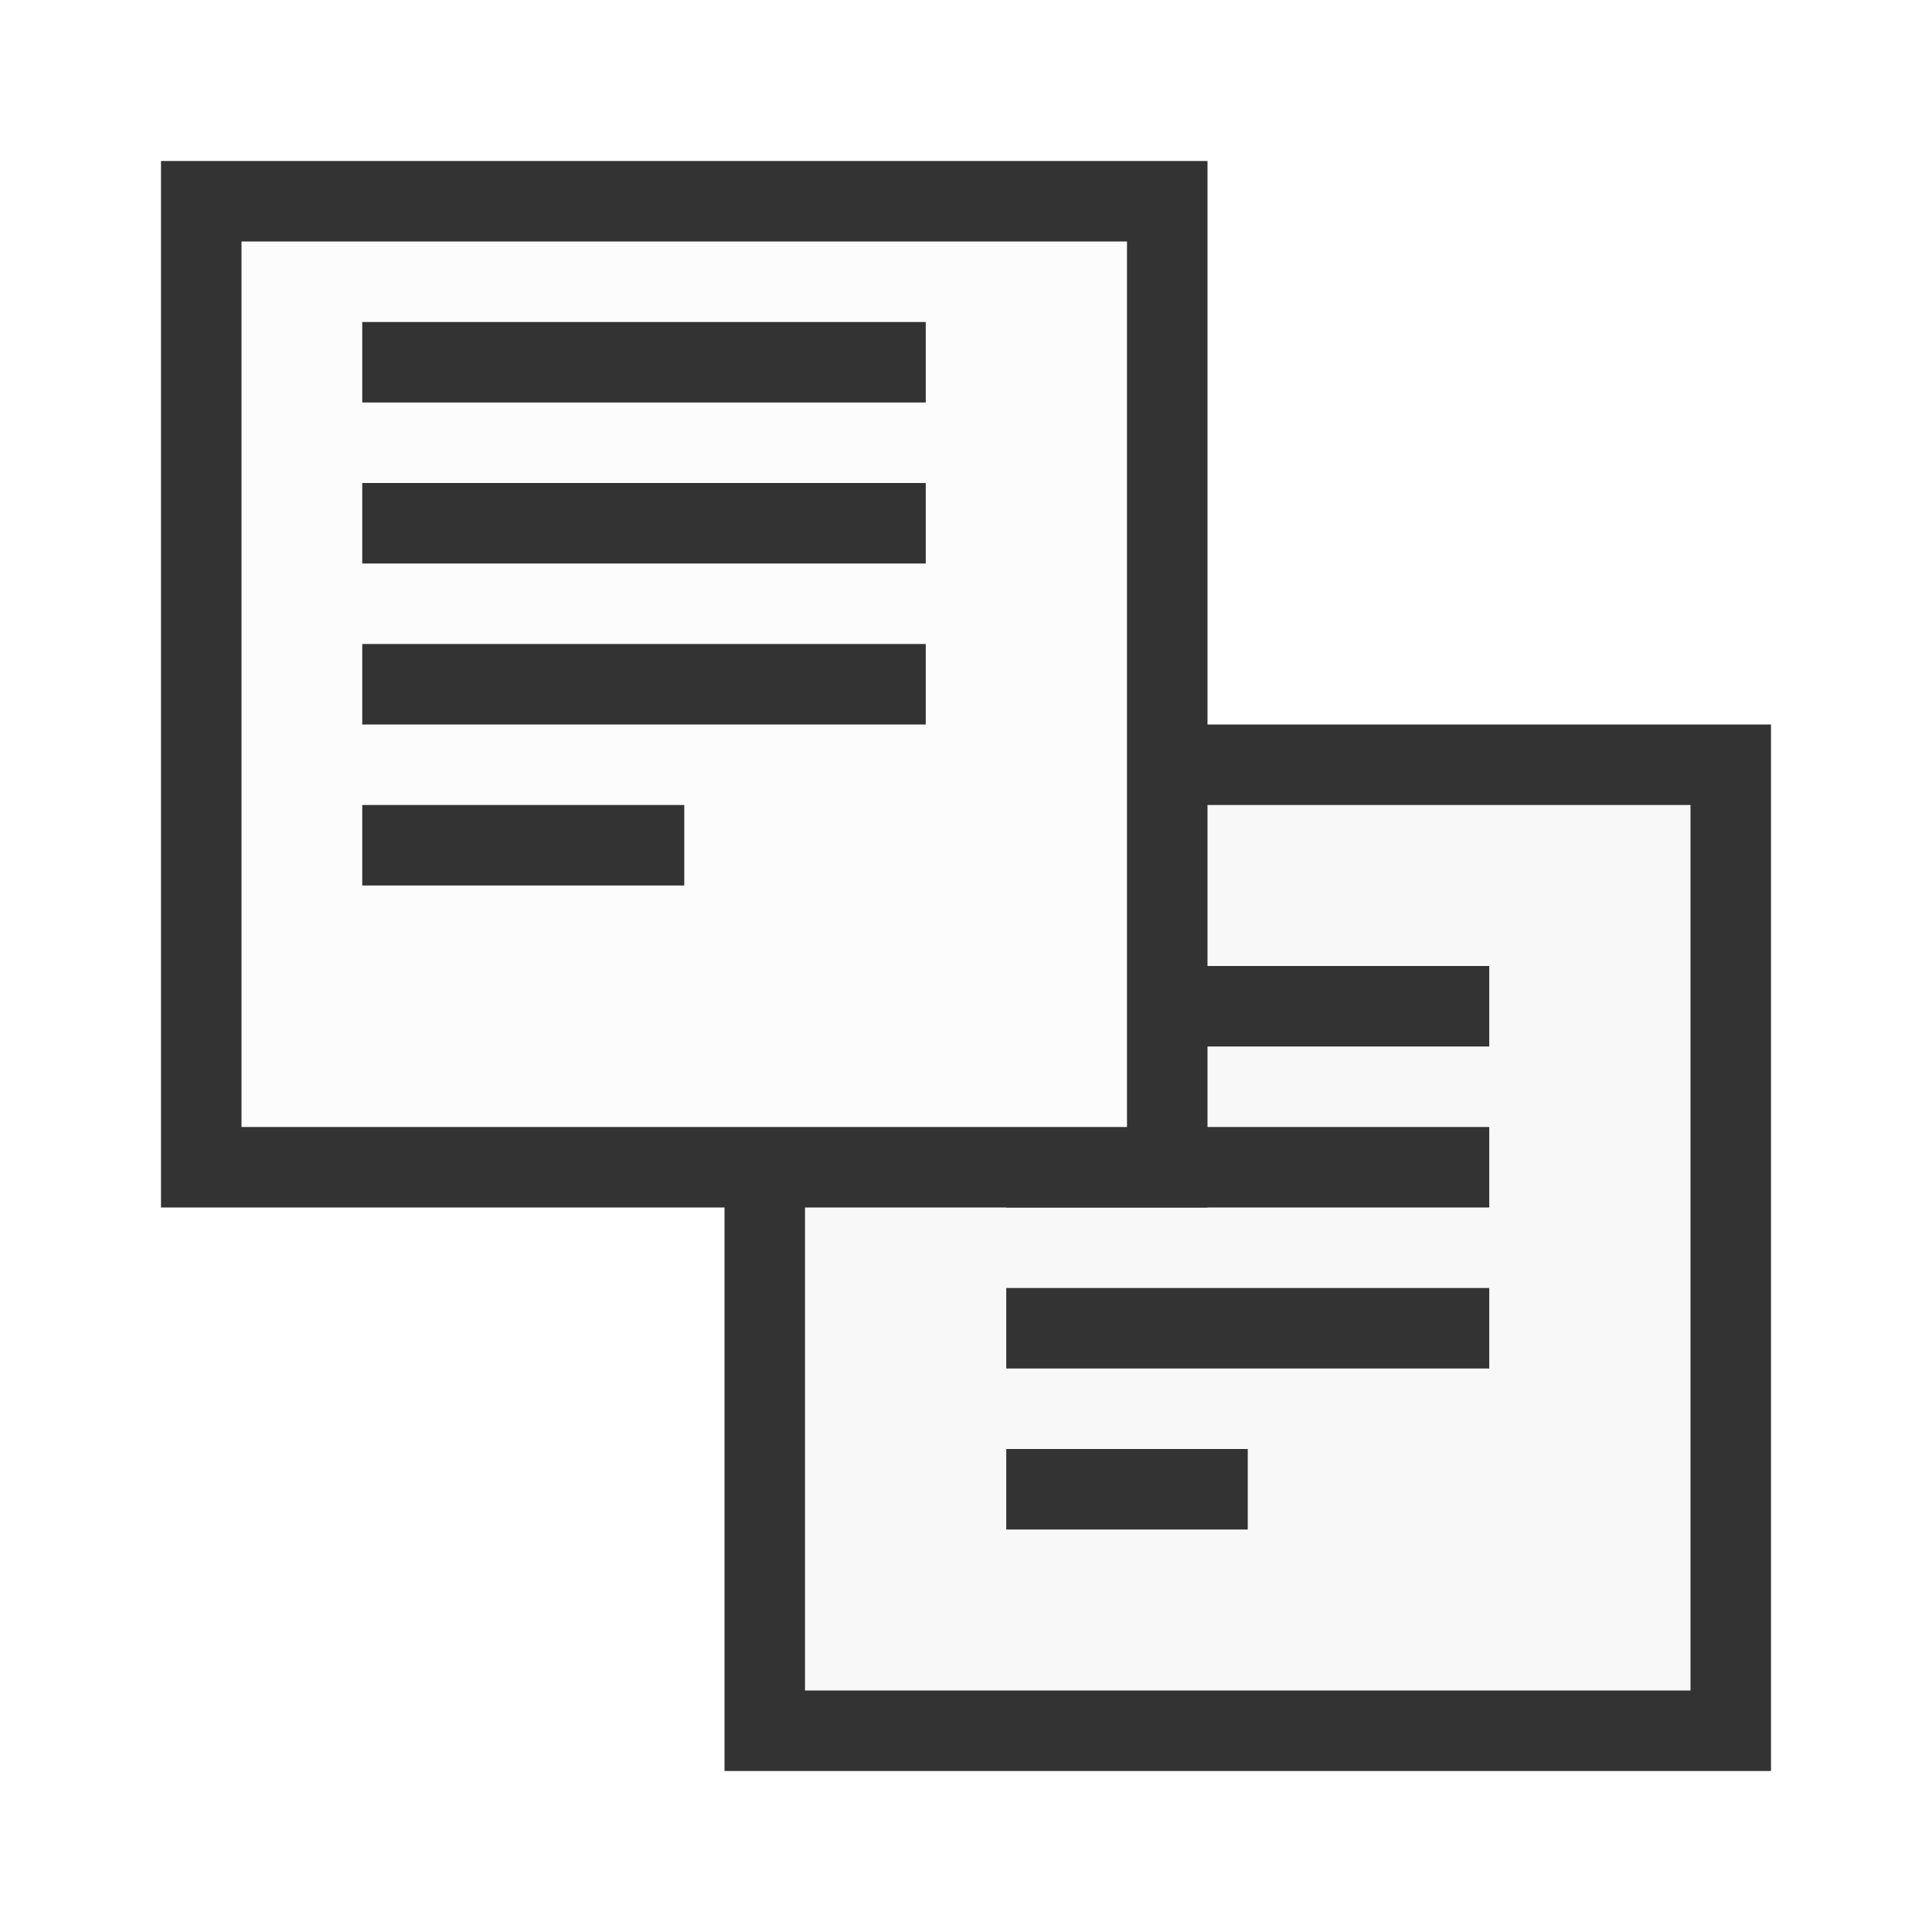
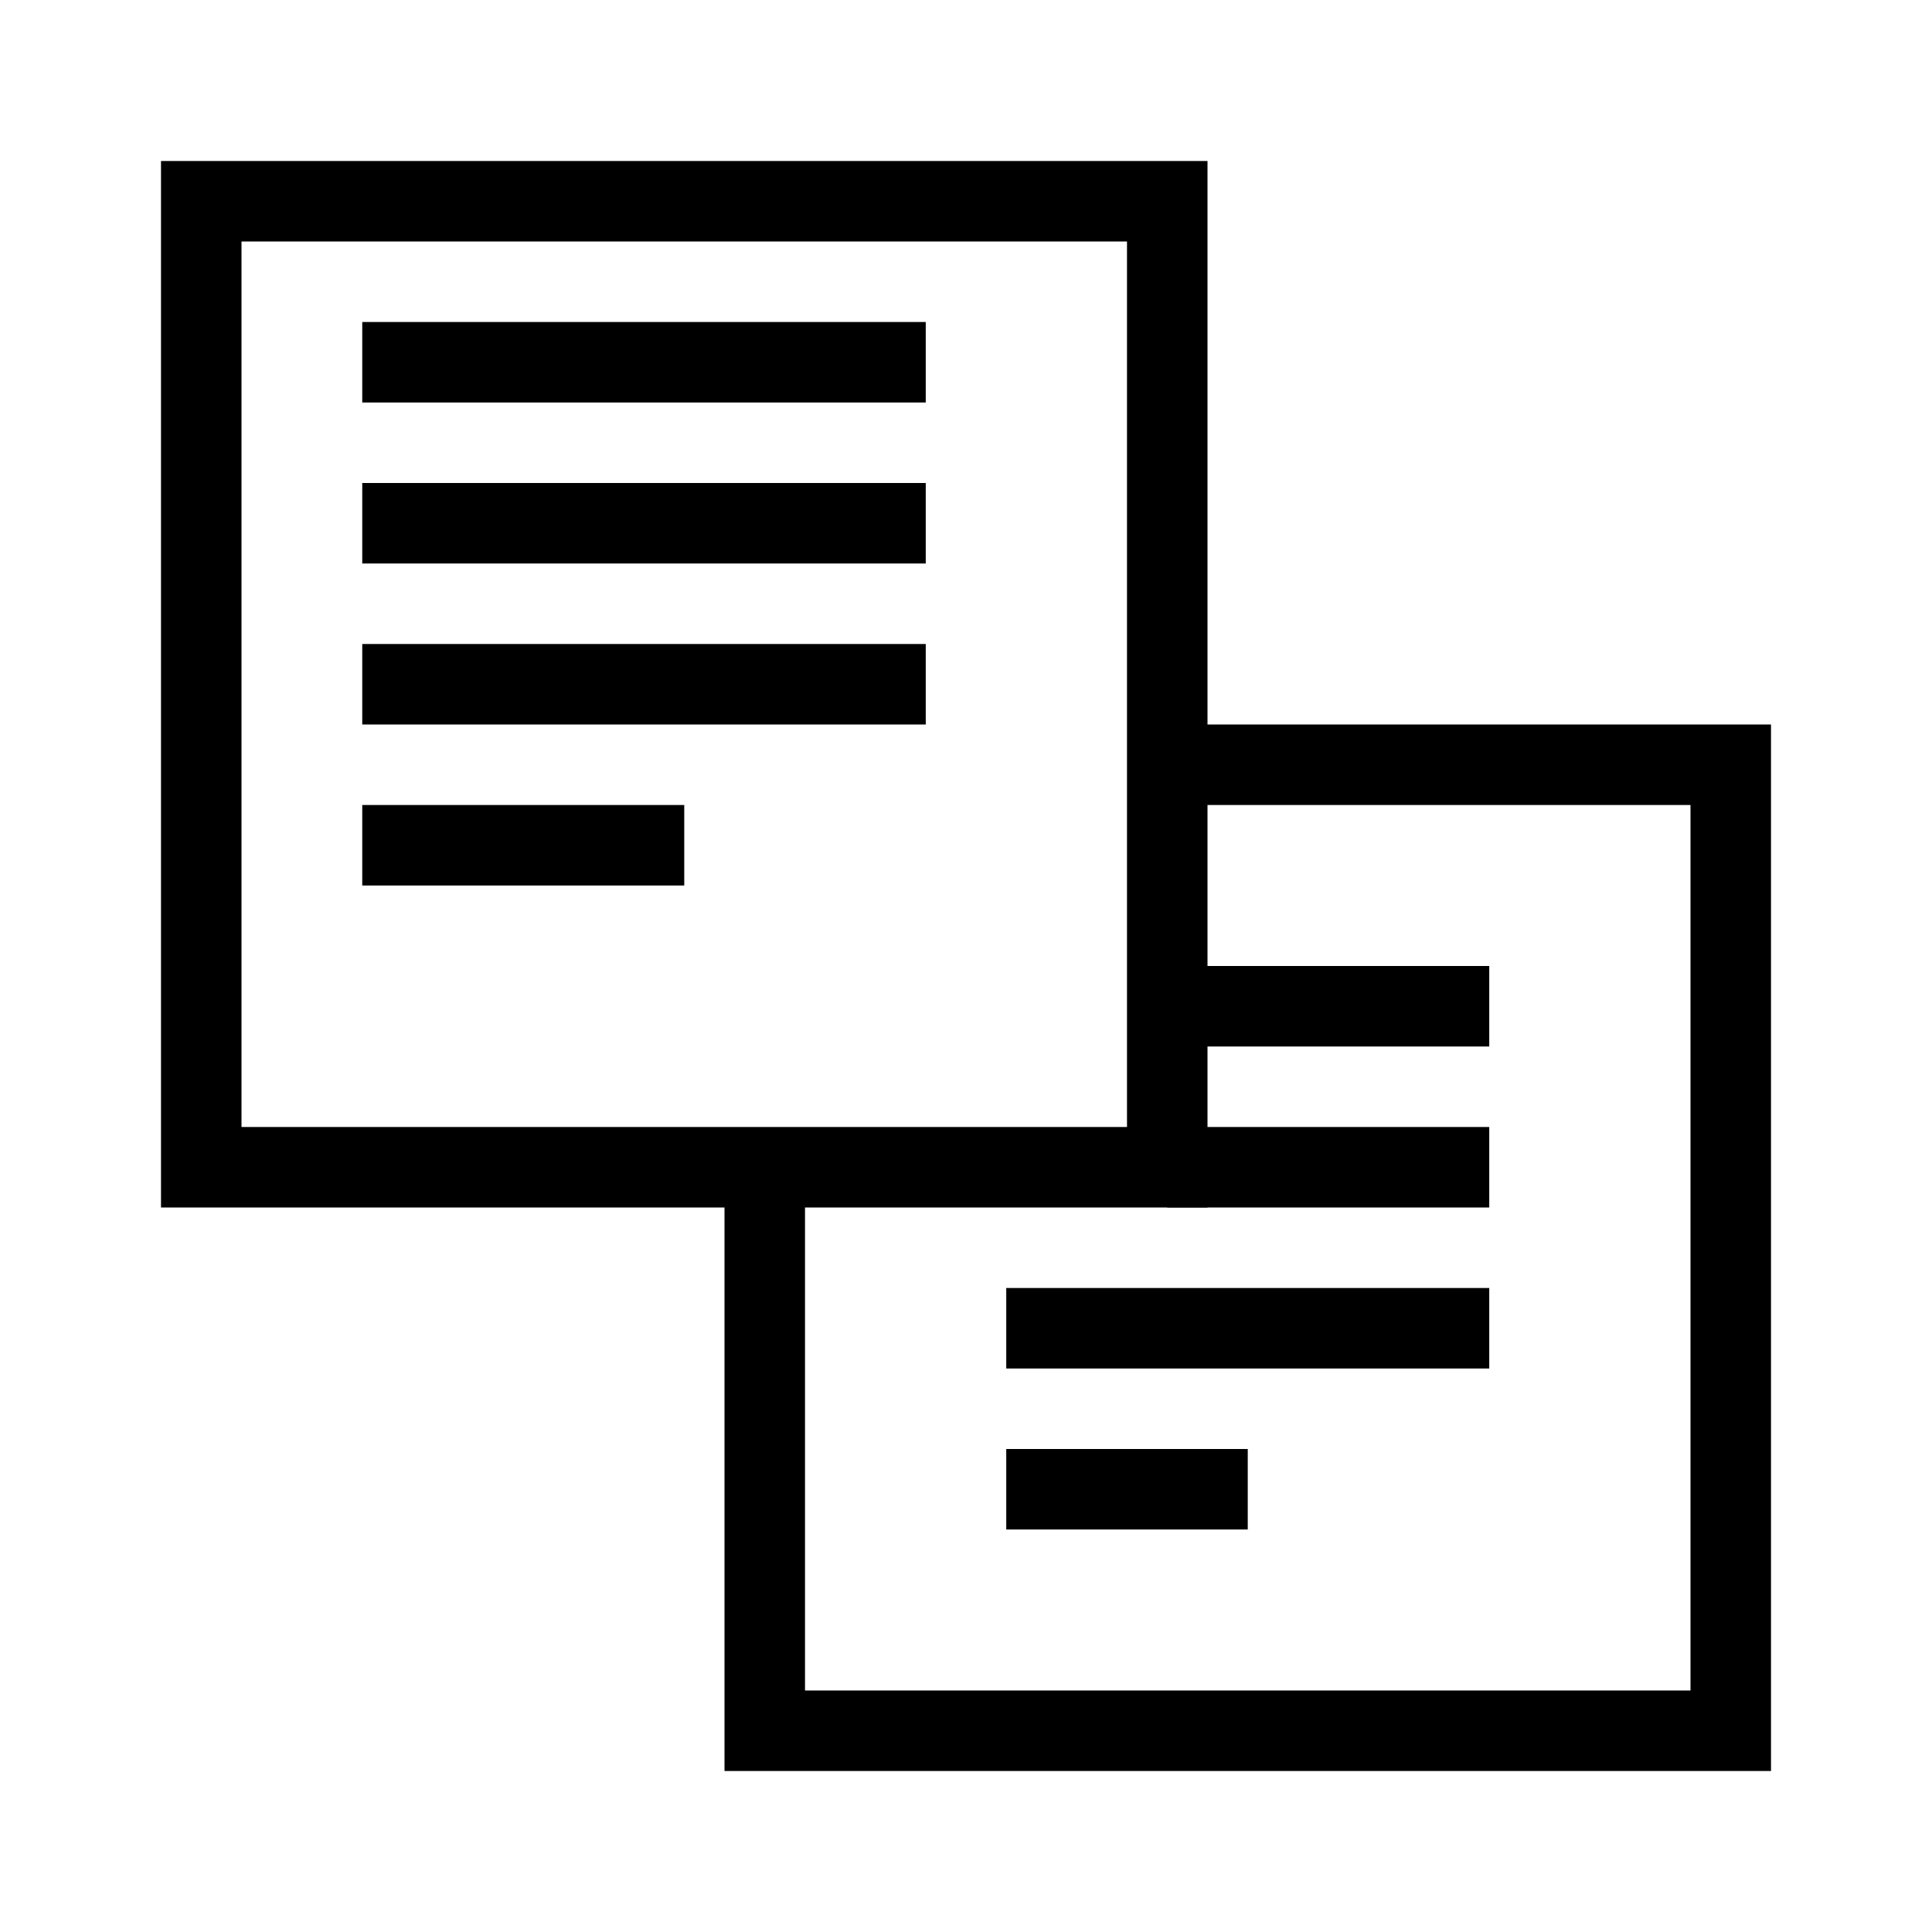
<svg xmlns="http://www.w3.org/2000/svg" version="1.1" width="24" height="24">
-   <rect style="fill:#f8f8f8;fill-opacity:1;stroke:#333333;stroke-width:1;stroke-opacity:1" width="12" height="12" x="9.5" y="9.5" />
-   <line style="stroke:#333333;stroke-width:1;stroke-opacity:1" x1="12.5" y1="12.5" x2="18.5" y2="12.5" />
-   <line style="stroke:#333333;stroke-width:1;stroke-opacity:1" x1="12.5" y1="14.5" x2="18.5" y2="14.5" />
-   <line style="stroke:#333333;stroke-width:1;stroke-opacity:1" x1="12.5" y1="16.5" x2="18.5" y2="16.5" />
-   <line style="stroke:#333333;stroke-width:1;stroke-opacity:1" x1="12.5" y1="18.5" x2="15.5" y2="18.5" />
-   <rect style="fill:#fcfcfc;fill-opacity:1;stroke:#333333;stroke-width:1;stroke-opacity:1" width="12" height="12" x="2.5" y="2.5" />
-   <line style="stroke:#333333;stroke-width:1;stroke-opacity:1" x1="4.5" y1="4.5" x2="11.5" y2="4.5" />
-   <line style="stroke:#333333;stroke-width:1;stroke-opacity:1" x1="4.5" y1="6.5" x2="11.5" y2="6.5" />
-   <line style="stroke:#333333;stroke-width:1;stroke-opacity:1" x1="4.5" y1="8.5" x2="11.5" y2="8.5" />
-   <line style="stroke:#333333;stroke-width:1;stroke-opacity:1" x1="4.5" y1="10.5" x2="8.5" y2="10.5" />
+   <path style="fill:none;stroke:#000000;stroke-width:1;stroke-opacity:1" d="M 9.5,14.5 9.5,21.5 21.5,21.5 21.5,9.5 14.5,9.5" />
+   <line style="stroke:#000000;stroke-width:1;stroke-opacity:1" x1="14.5" y1="12.5" x2="18.5" y2="12.5" />
+   <line style="stroke:#000000;stroke-width:1;stroke-opacity:1" x1="14.5" y1="14.5" x2="18.5" y2="14.5" />
+   <line style="stroke:#000000;stroke-width:1;stroke-opacity:1" x1="12.5" y1="16.5" x2="18.5" y2="16.5" />
+   <line style="stroke:#000000;stroke-width:1;stroke-opacity:1" x1="12.5" y1="18.5" x2="15.5" y2="18.5" />
+   <rect style="fill:none;stroke:#000000;stroke-width:1;stroke-opacity:1" width="12" height="12" x="2.5" y="2.5" />
+   <line style="stroke:#000000;stroke-width:1;stroke-opacity:1" x1="4.5" y1="4.5" x2="11.5" y2="4.5" />
+   <line style="stroke:#000000;stroke-width:1;stroke-opacity:1" x1="4.5" y1="6.5" x2="11.5" y2="6.5" />
+   <line style="stroke:#000000;stroke-width:1;stroke-opacity:1" x1="4.5" y1="8.5" x2="11.5" y2="8.5" />
+   <line style="stroke:#000000;stroke-width:1;stroke-opacity:1" x1="4.5" y1="10.5" x2="8.5" y2="10.5" />
</svg>
